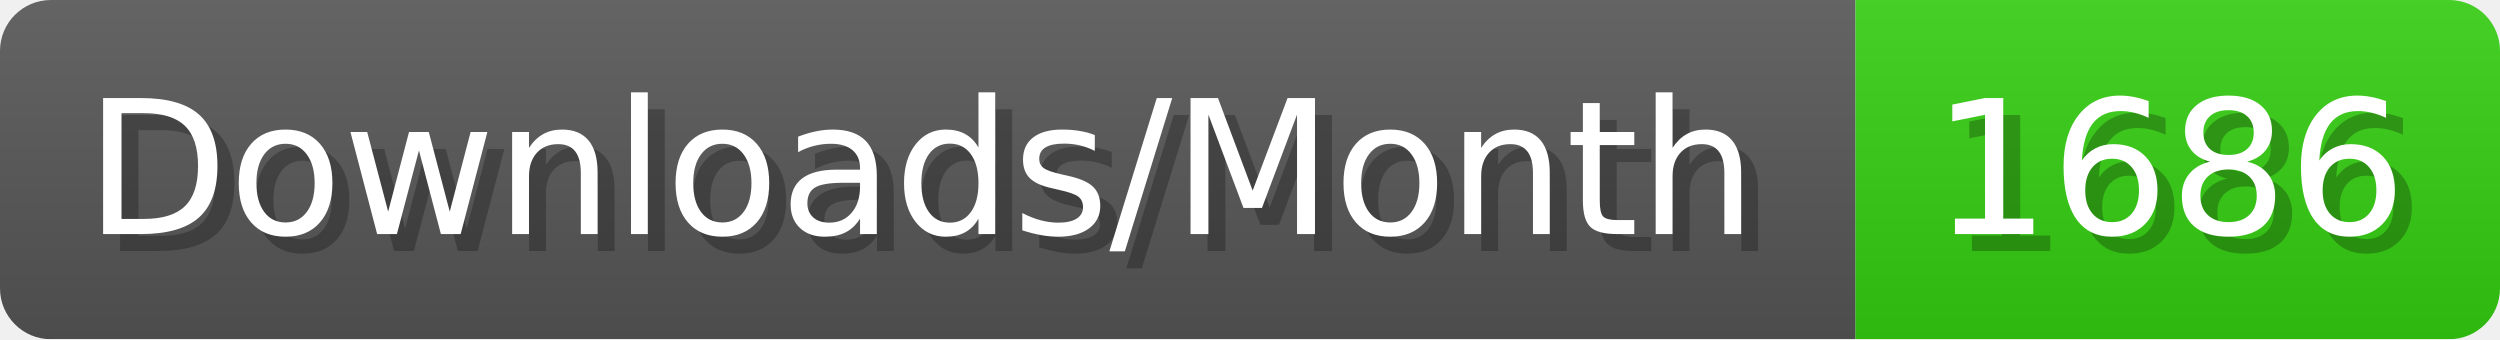
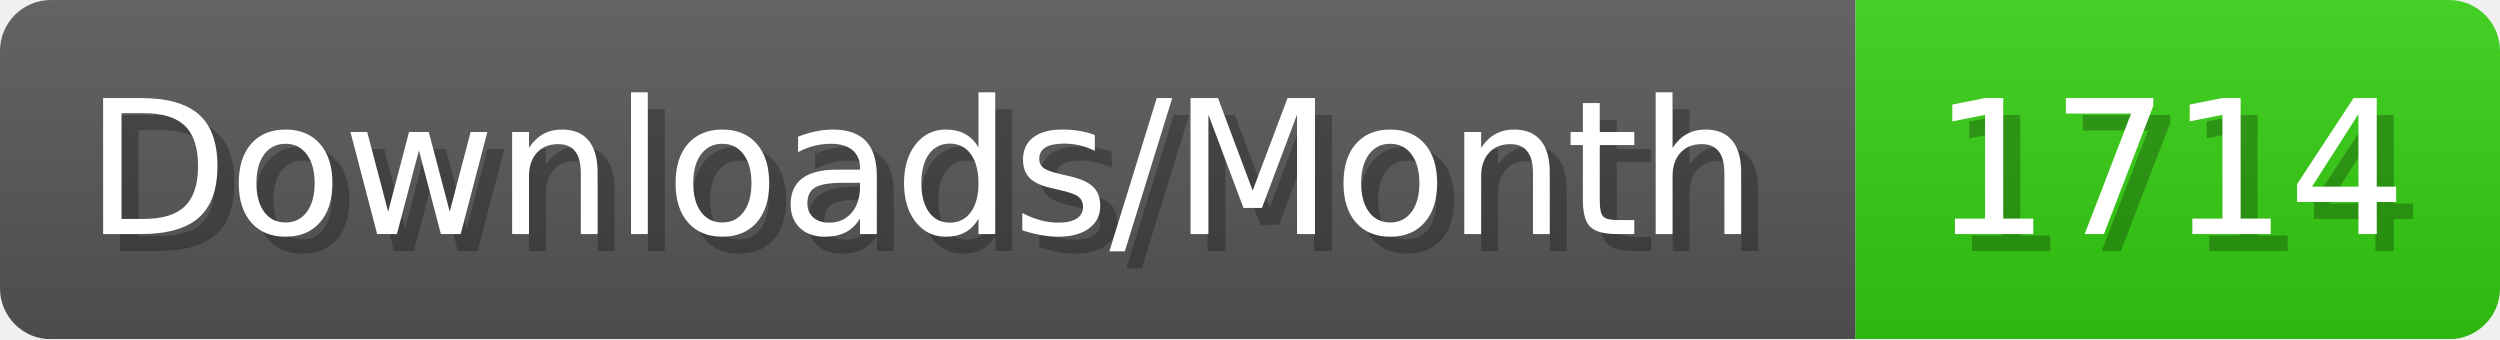
- <svg xmlns="http://www.w3.org/2000/svg" width="147.4" height="20" viewBox="0 0 1474 200" role="img" aria-label="Downloads/Month: 1686">
+ <svg xmlns="http://www.w3.org/2000/svg" width="147.4" height="20" viewBox="0 0 1474 200" role="img" aria-label="Downloads/Month: 1714">
  <linearGradient id="YlXUI" x2="0" y2="100%">
    <stop offset="0" stop-opacity=".1" stop-color="#EEE" />
    <stop offset="1" stop-opacity=".1" />
  </linearGradient>
  <mask id="JHhop">
    <rect width="1474" height="200" rx="30" fill="#FFF" />
  </mask>
  <g mask="url(#JHhop)">
    <rect width="1094" height="200" fill="#555" />
    <rect width="380" height="200" fill="#3C1" x="1094" />
    <rect width="1474" height="200" fill="url(#YlXUI)" />
  </g>
  <g aria-hidden="true" fill="#fff" text-anchor="start" font-family="Verdana,DejaVu Sans,sans-serif" font-size="110">
    <text x="60" y="148" textLength="994" fill="#000" opacity="0.25">Downloads/Month</text>
    <text x="50" y="138" textLength="994">Downloads/Month</text>
-     <text x="1149" y="148" textLength="280" fill="#000" opacity="0.25">1686</text>
-     <text x="1139" y="138" textLength="280">1686</text>
+     <text x="1149" y="148" textLength="280" fill="#000" opacity="0.25">1714</text>
+     <text x="1139" y="138" textLength="280">1714</text>
  </g>
</svg>
